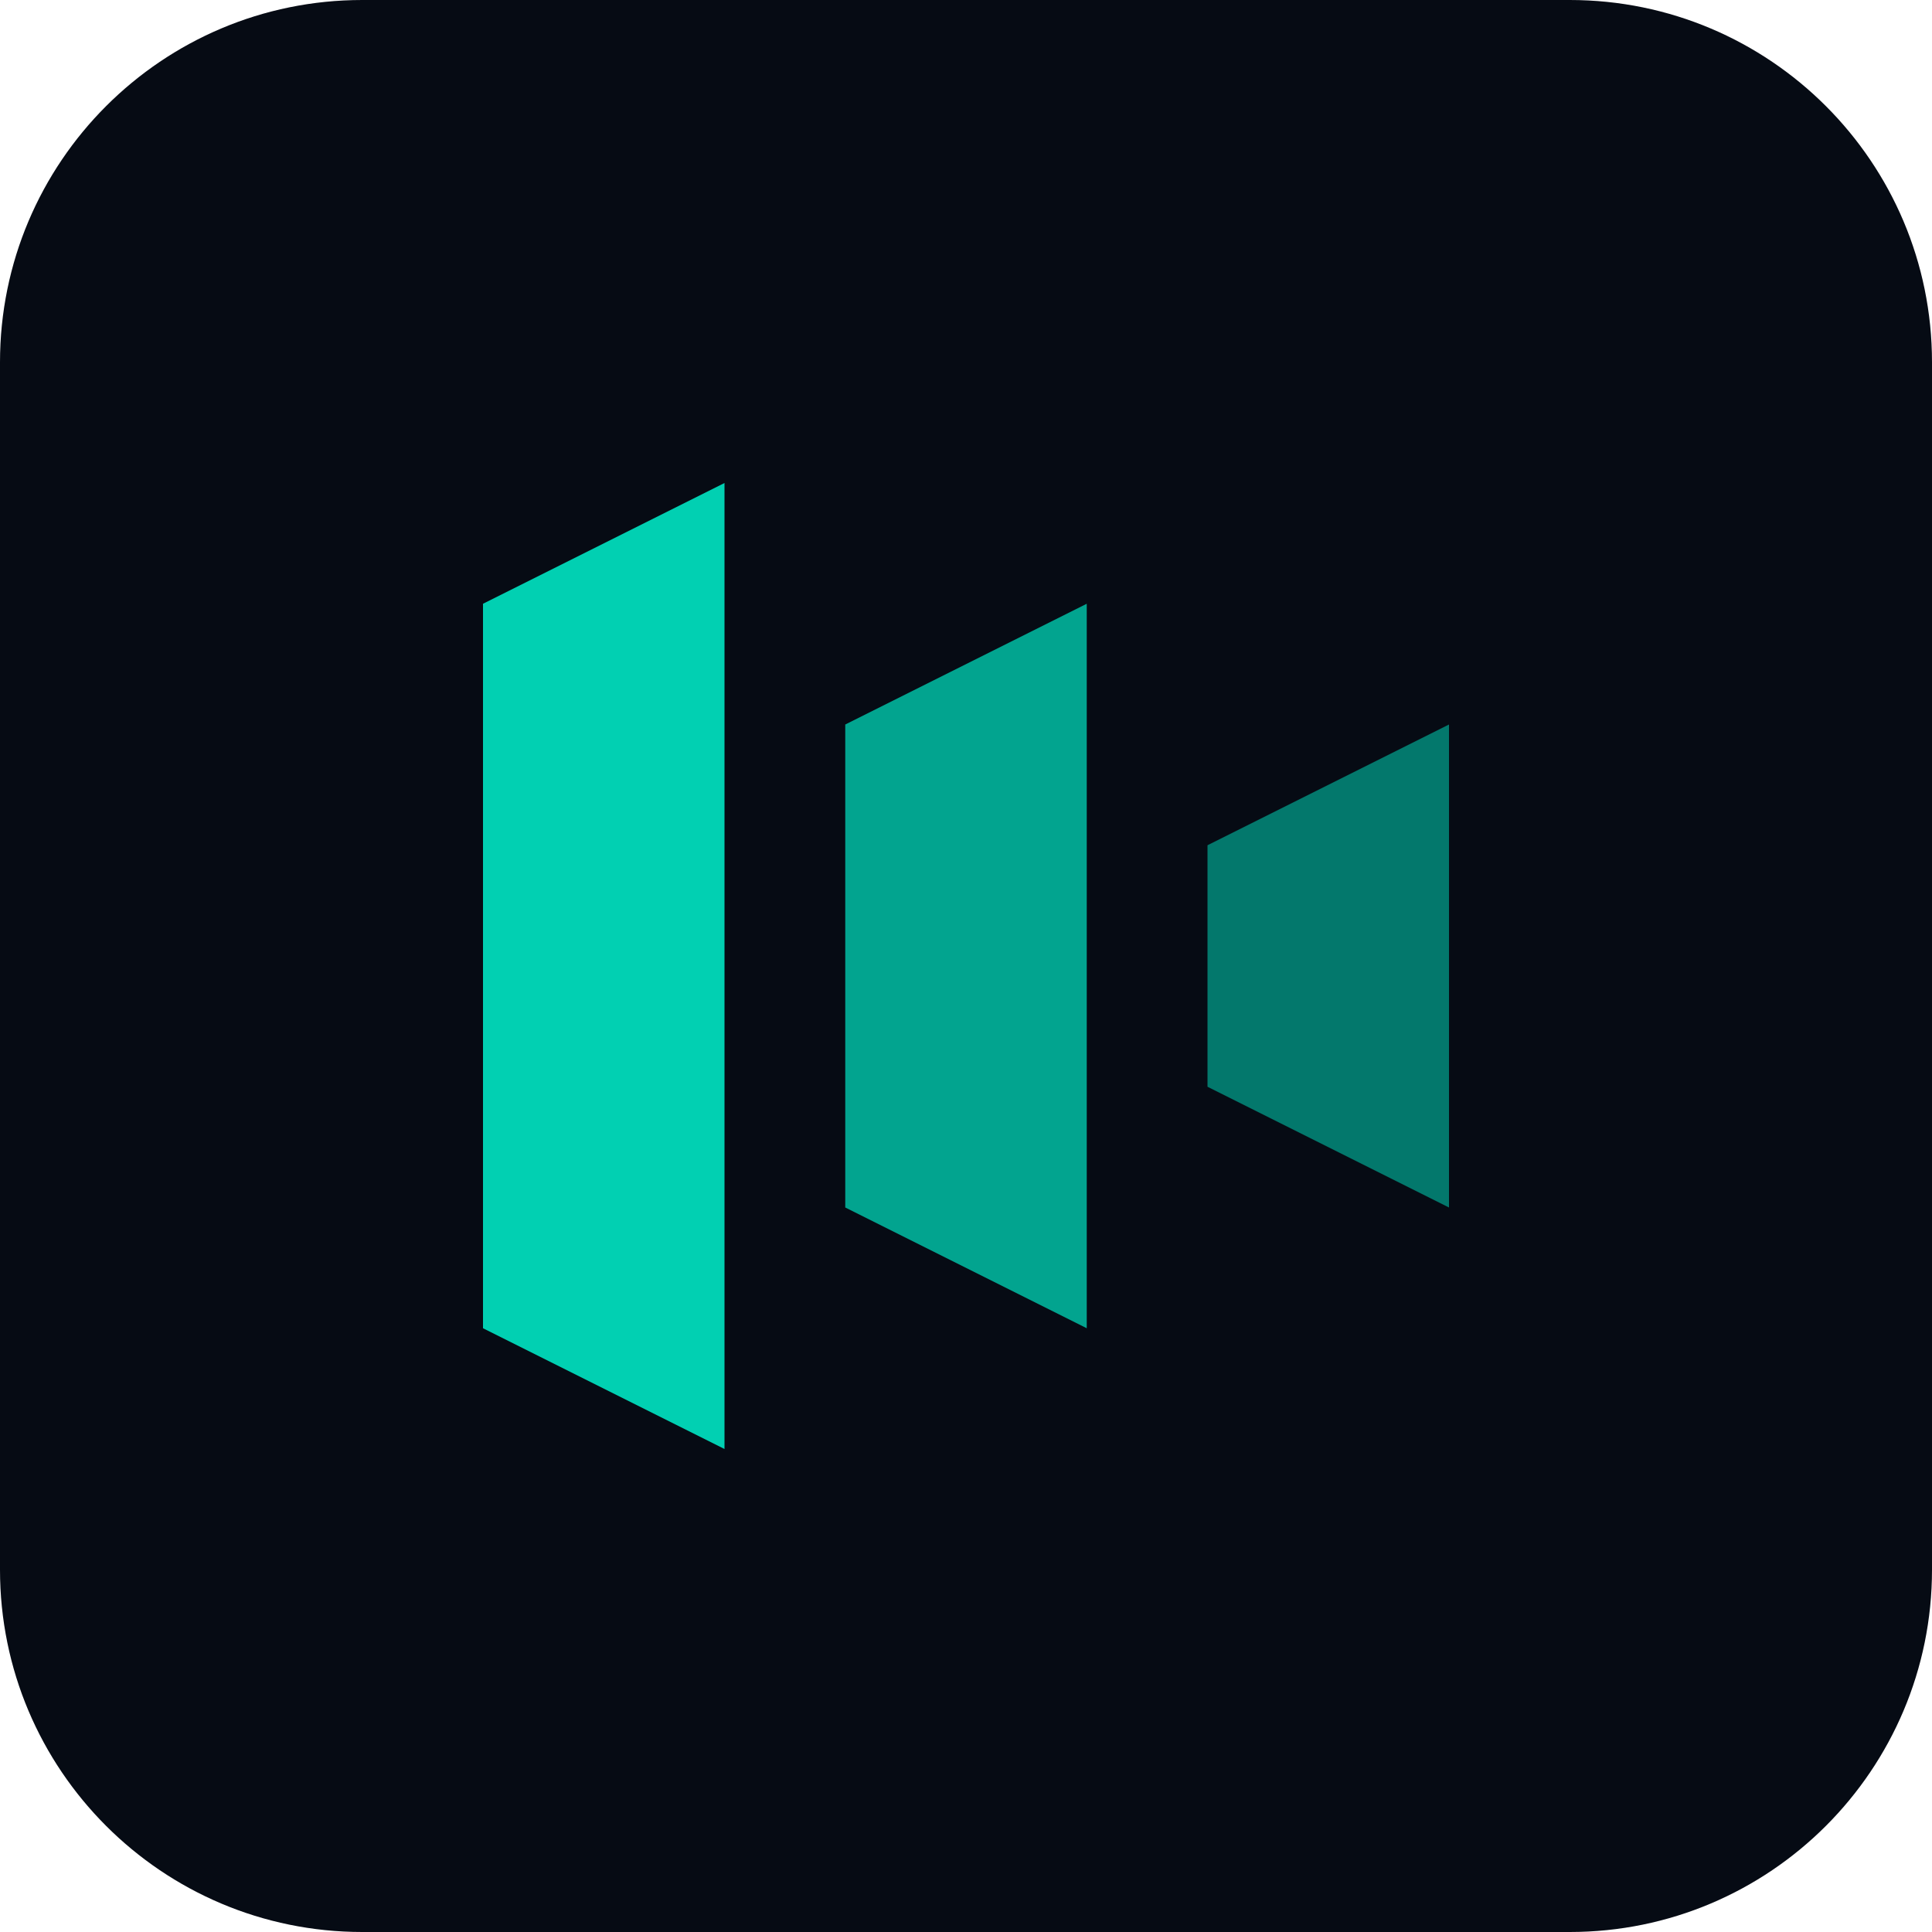
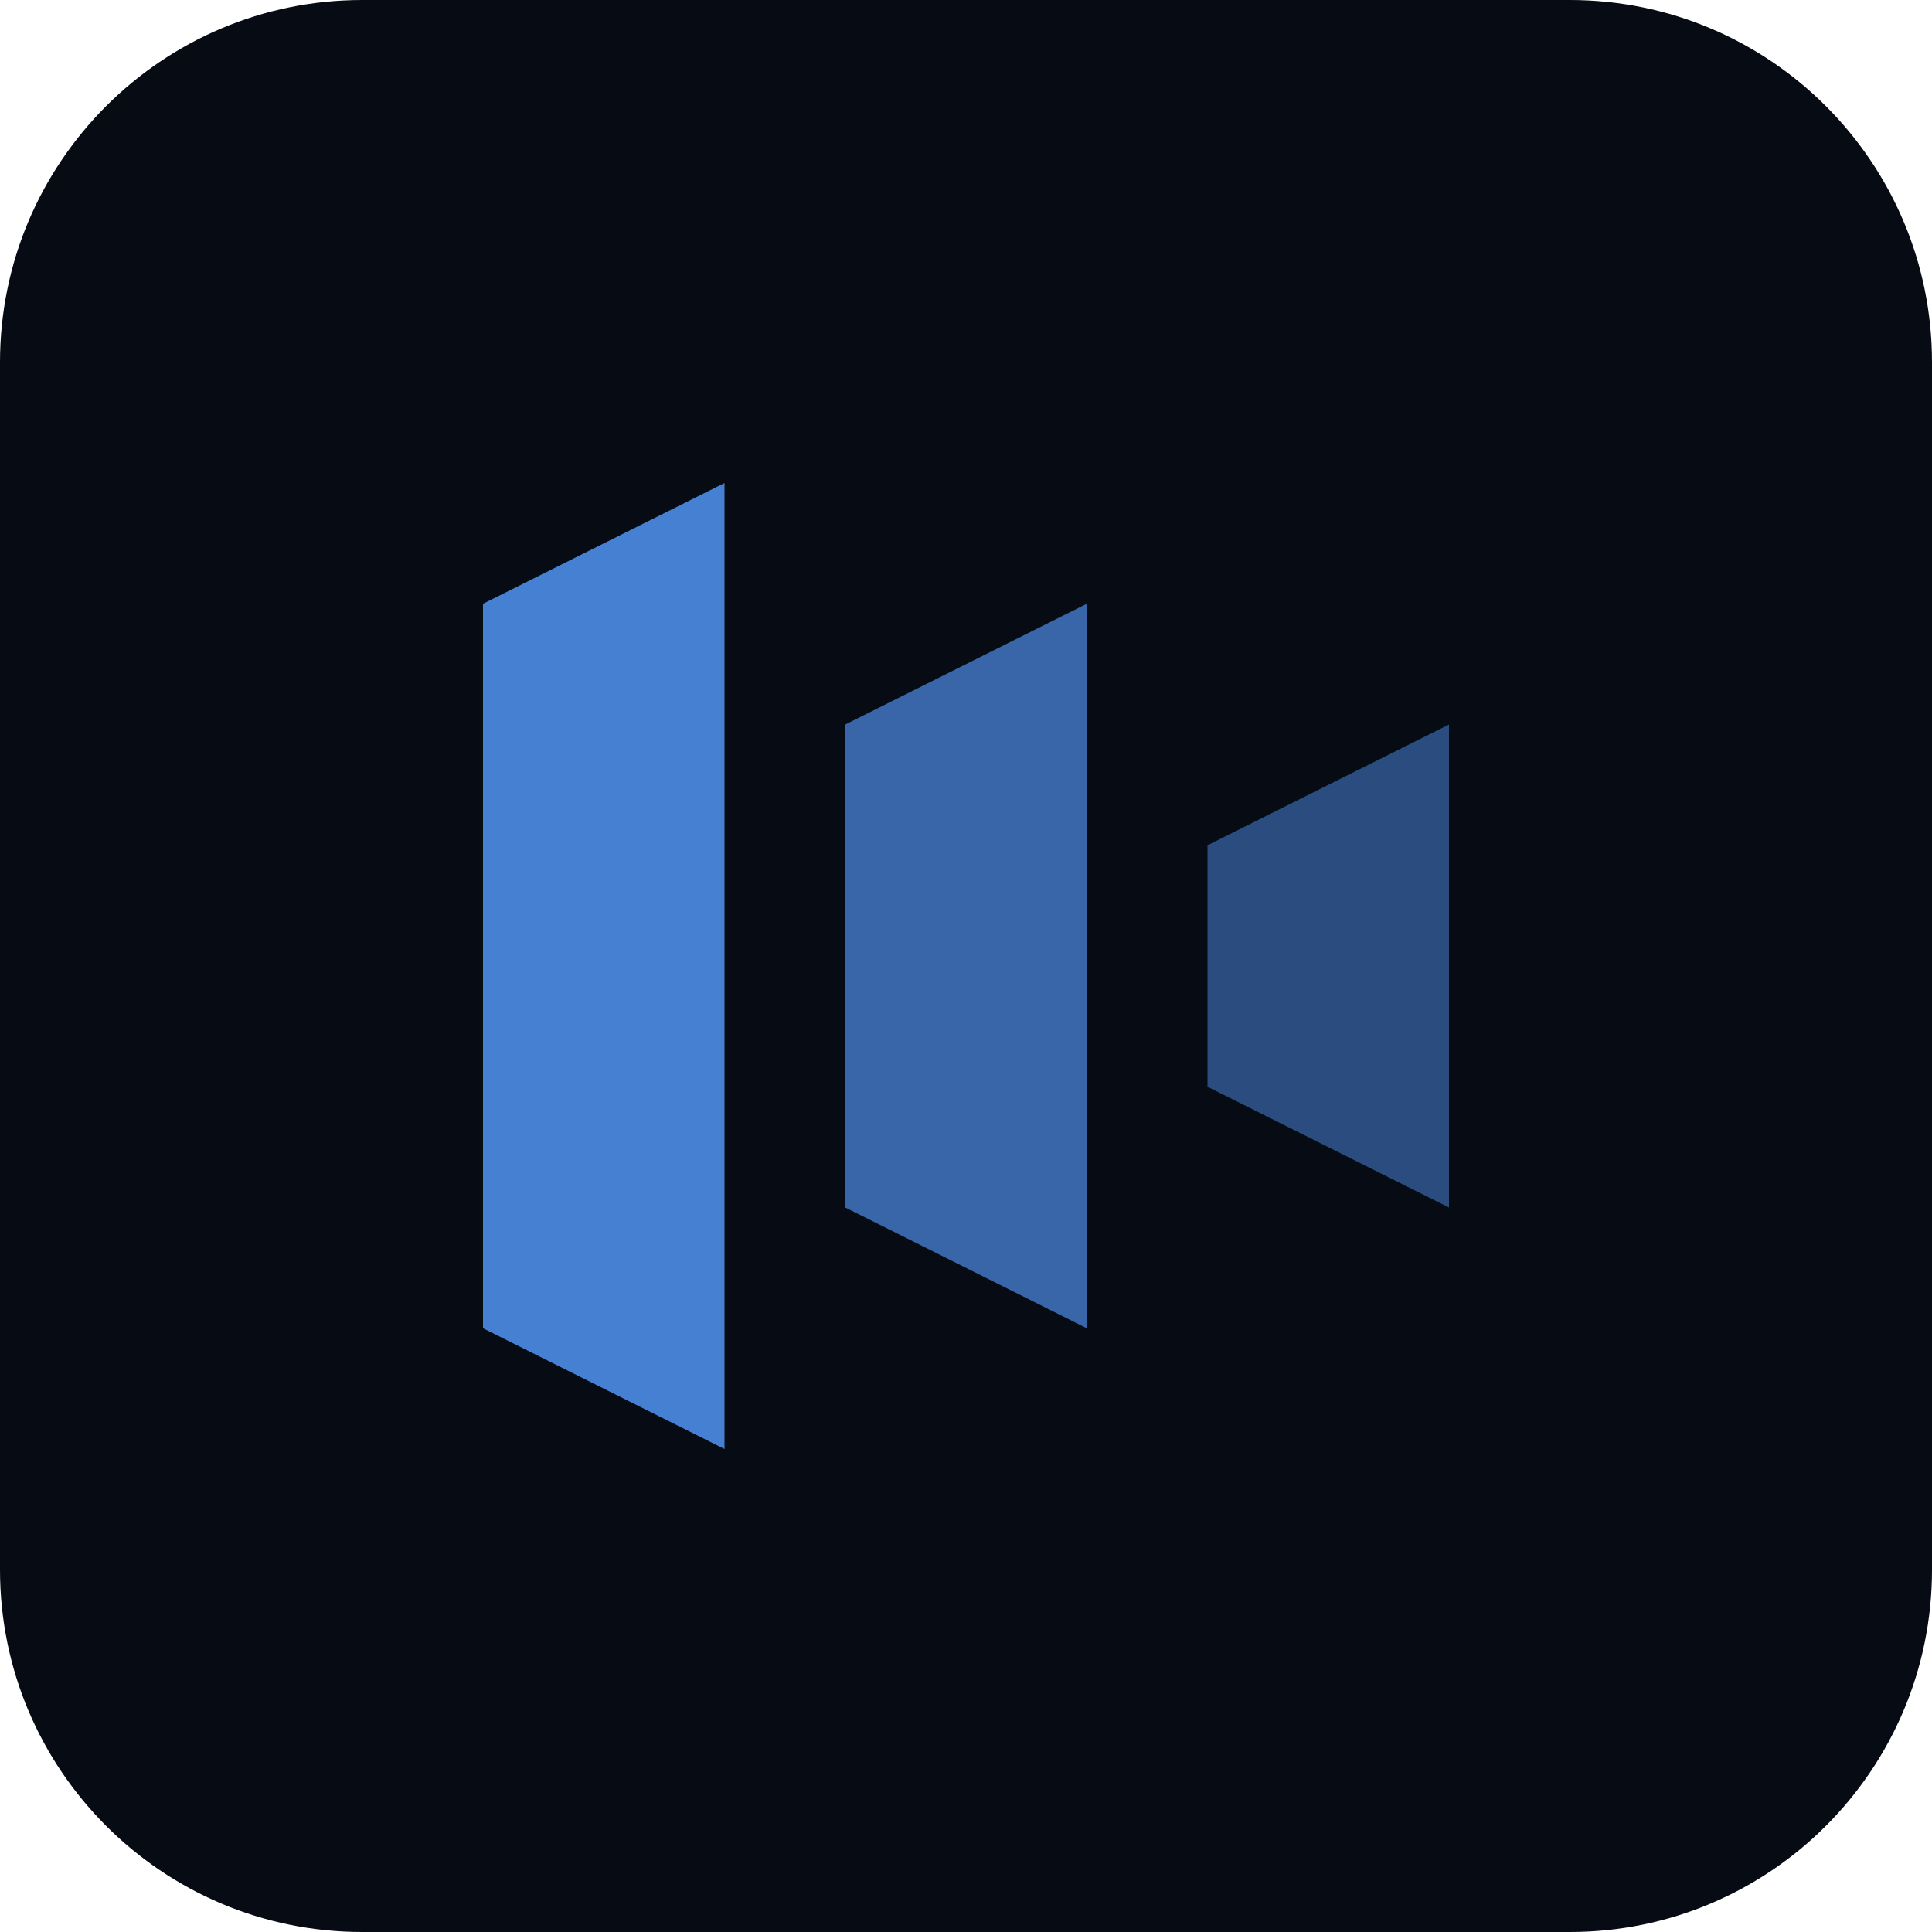
<svg xmlns="http://www.w3.org/2000/svg" viewBox="0 0 32 32" fill="none">
  <rect width="32" height="32" rx="6" fill="#060B14" />
-   <path d="M8 22V10l4-2v16l-4-2Z" fill="#00E5C3" opacity="0.9" />
-   <path d="M14 20V12l4-2v12l-4-2Z" fill="#00E5C3" opacity="0.7" />
-   <path d="M20 18V14l4-2v8l-4-2Z" fill="#00E5C3" opacity="0.5" />
+   <path d="M8 22V10l4-2v16l-4-2Z" fill="#4D8DE8" opacity="0.9" />
+   <path d="M14 20V12l4-2v12l-4-2Z" fill="#4D8DE8" opacity="0.7" />
+   <path d="M20 18V14l4-2v8l-4-2Z" fill="#4D8DE8" opacity="0.5" />
</svg>
